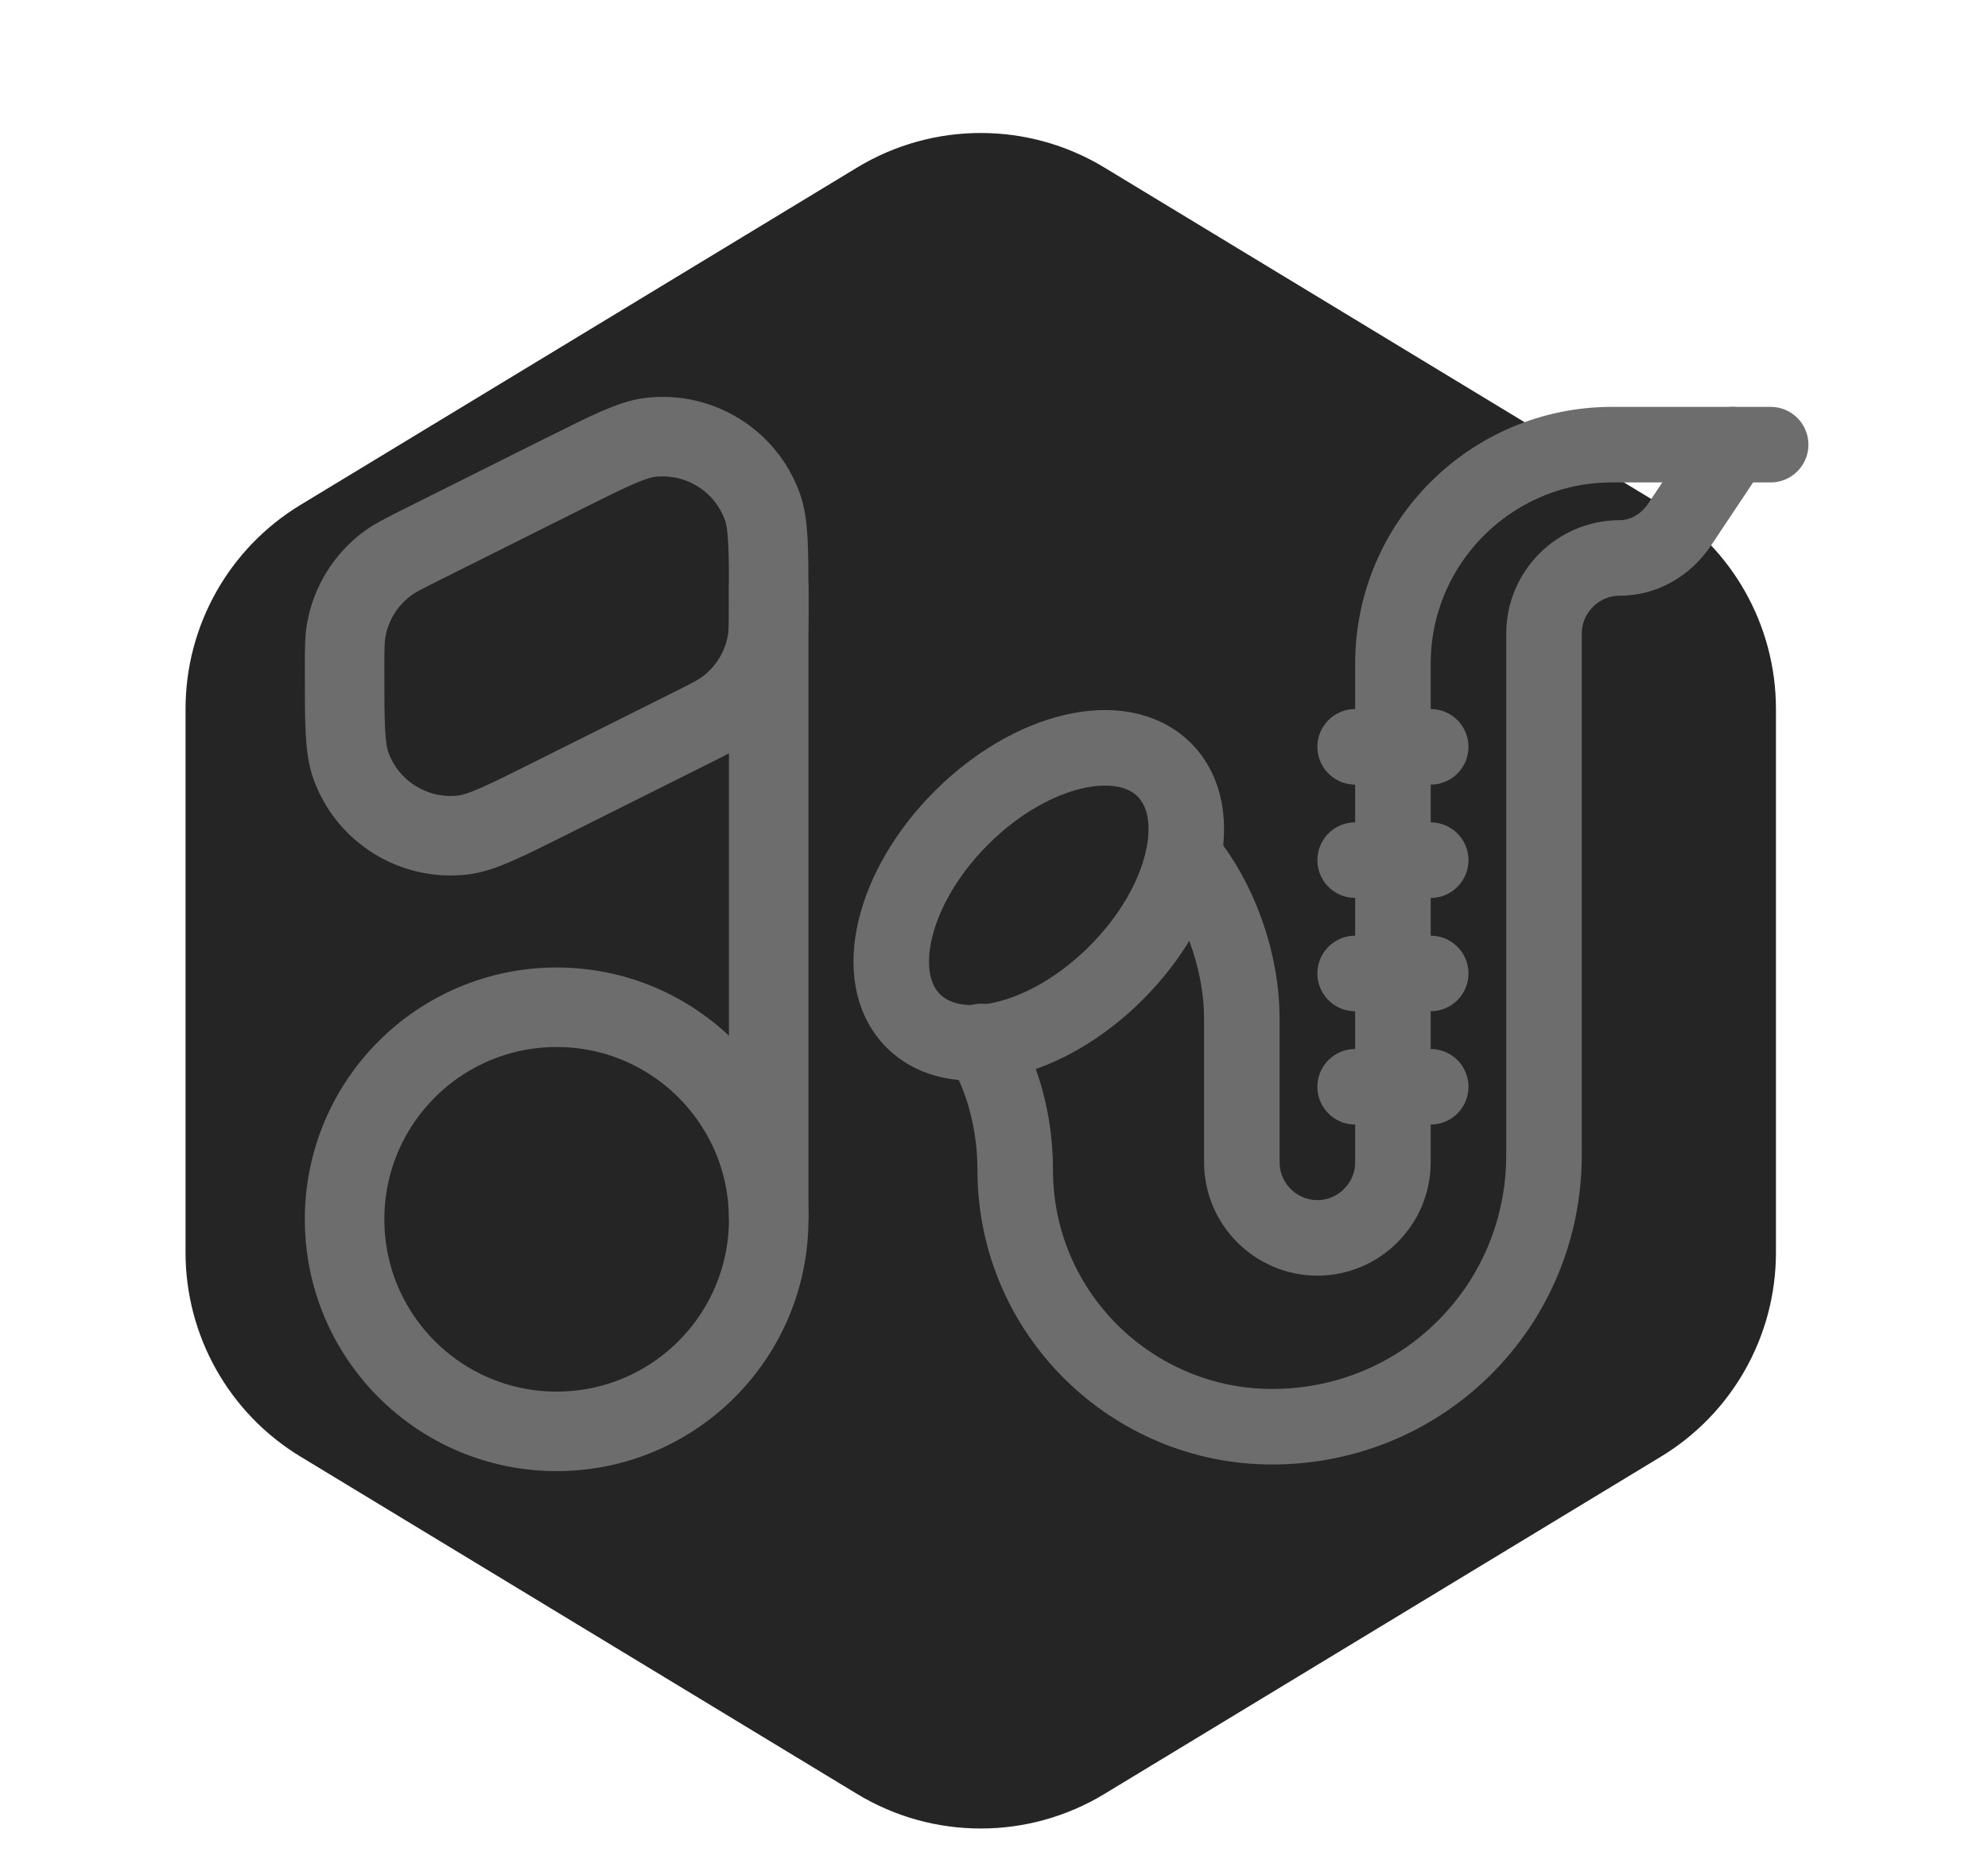
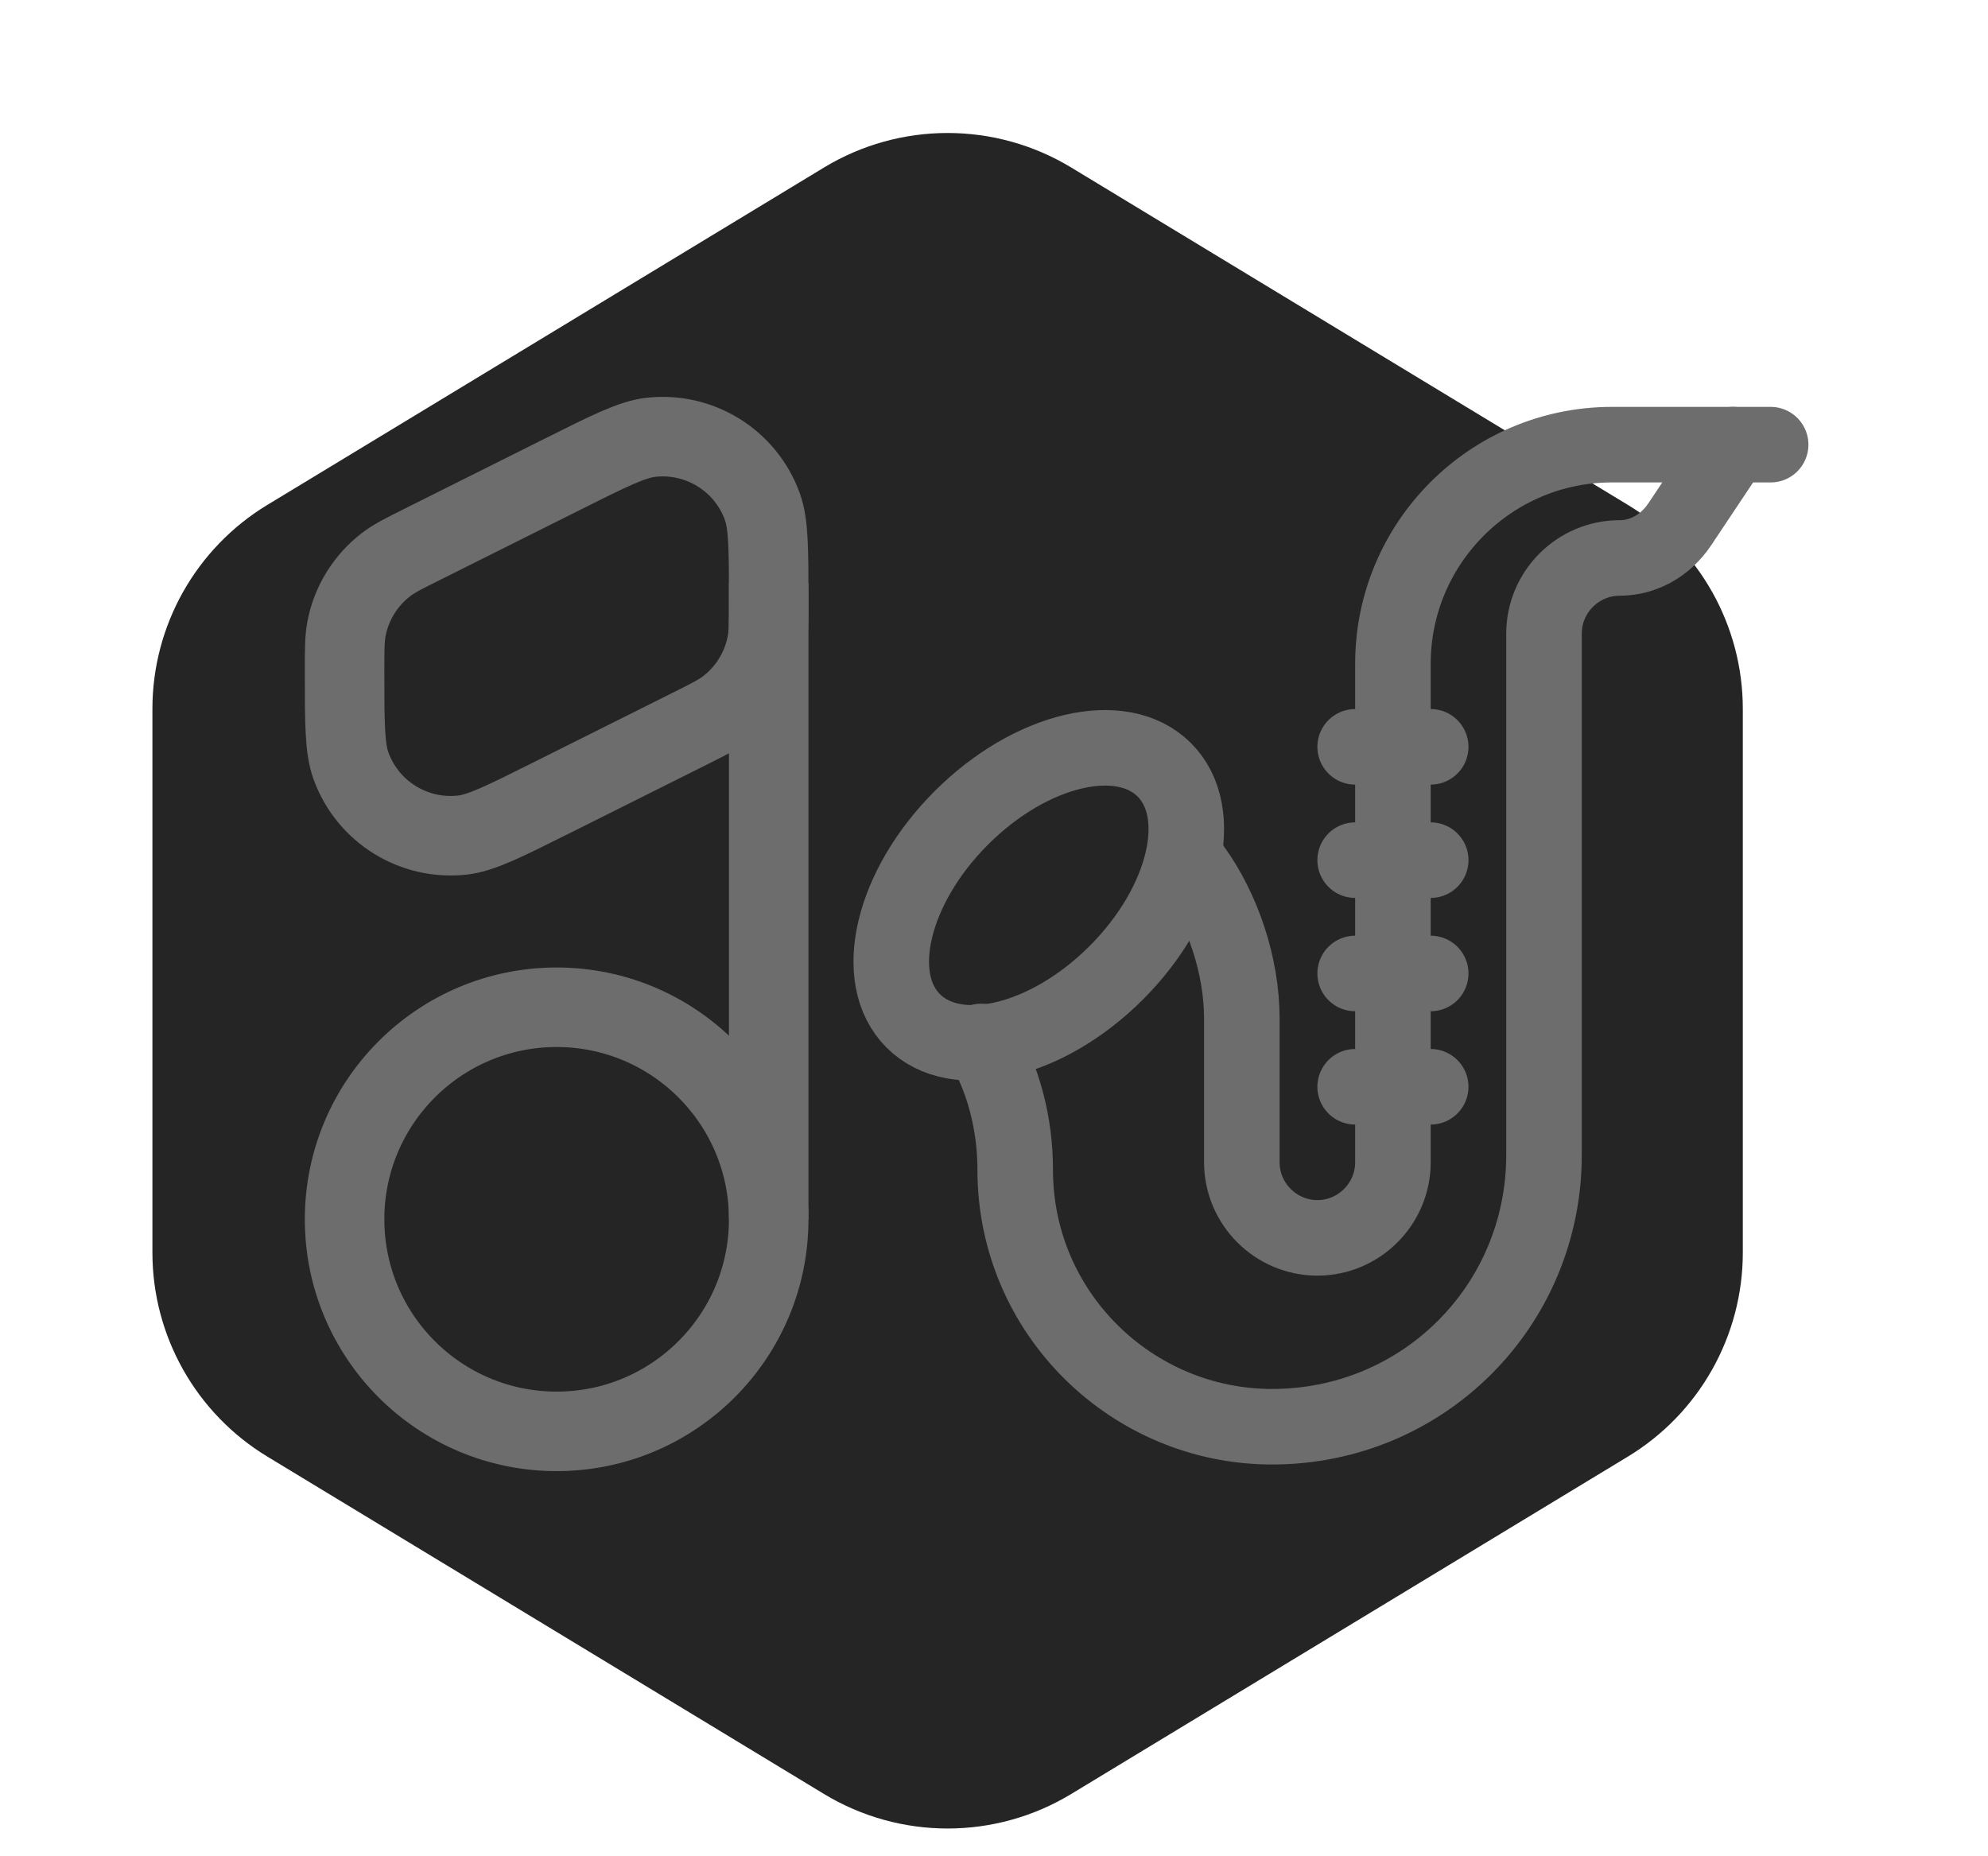
<svg xmlns="http://www.w3.org/2000/svg" viewBox="0 0 30 28">
-   <path transform="translate(2, 2) scale(1.6)" fill="#252525" d="M9.166.33a2.25 2.25 0 00-2.332 0l-5.25 3.182A2.25 2.25 0 00.5 5.436v5.128a2.25 2.25 0 001.084 1.924l5.25 3.182a2.25 2.25 0 002.332 0l5.25-3.182a2.25 2.25 0 001.084-1.924V5.436a2.25 2.25 0 00-1.084-1.924L9.166.33z">
+   <path transform="translate(1.5, 2) scale(1.6)" fill="#252525" d="M9.166.33a2.25 2.25 0 00-2.332 0l-5.25 3.182A2.25 2.25 0 00.5 5.436v5.128a2.25 2.25 0 001.084 1.924l5.25 3.182a2.25 2.25 0 002.332 0l5.25-3.182a2.25 2.25 0 001.084-1.924V5.436a2.25 2.25 0 00-1.084-1.924L9.166.33z">
  </path>
  <g transform="translate(2, 4) scale(0.8)">
    <path d="M12 18C12 20.209 10.209 22 8 22C5.791 22 4 20.209 4 18C4 15.791 5.791 14 8 14C10.209 14 12 15.791 12 18Z" stroke="#6d6d6d" stroke-width="1.5" fill="none" />
    <path d="M12 18V6" stroke="#6d6d6d" stroke-width="1.5" />
    <path d="M7.883 10.059L10.517 8.742C10.882 8.56 11.064 8.468 11.215 8.353C11.605 8.055 11.872 7.623 11.964 7.14C12 6.954 12 6.75 12 6.342C12 5.371 12 4.885 11.88 4.555C11.564 3.683 10.69 3.142 9.768 3.25C9.42 3.291 8.985 3.508 8.117 3.942L5.483 5.259C5.118 5.441 4.936 5.532 4.785 5.648C4.395 5.946 4.128 6.378 4.036 6.86C4 7.047 4 7.251 4 7.659C4 8.63 4 9.115 4.12 9.445C4.436 10.318 5.31 10.858 6.232 10.751C6.58 10.71 7.015 10.493 7.883 10.059Z" stroke="#6d6d6d" stroke-width="1.5" stroke-linecap="round" fill="none" />
  </g>
  <g transform="translate(29, 5) scale(-0.57, 0.57)">
    <ellipse transform="matrix(0.7071 -0.7071 0.7071 0.7071 -3.7059 20.9425)" cx="23.4" cy="14.9" rx="2.9" ry="4.7" fill="none" stroke="#6d6d6d" stroke-width="2" stroke-linecap="round" stroke-linejoin="round" stroke-miterlimit="10" />
    <path fill="none" stroke="#6d6d6d" stroke-width="2" stroke-linecap="round" stroke-linejoin="round" stroke-miterlimit="10" d="M4,3h4.2C11.4,3,14,5.6,14,8.8V22c0,1.1,0.9,2,2,2h0c1.1,0,2-0.9,2-2v-3.8c0-1.4,0.5-2.9,1.3-4l0.2-0.3" />
    <path fill="none" stroke="#6d6d6d" stroke-width="2" stroke-linecap="round" stroke-linejoin="round" stroke-miterlimit="10" d="M5,3l1.4,2.1C6.8,5.7,7.4,6,8,6h0c1.1,0,2,0.9,2,2v13.8c0,4,3.2,7.2,7.2,7.2h0c3.7,0,6.8-3,6.8-6.8v0 c0-1.2,0.3-2.4,0.9-3.4" />
    <line fill="none" stroke="#6d6d6d" stroke-width="2" stroke-linecap="round" stroke-linejoin="round" stroke-miterlimit="10" x1="15" y1="11" x2="13" y2="11" />
    <line fill="none" stroke="#6d6d6d" stroke-width="2" stroke-linecap="round" stroke-linejoin="round" stroke-miterlimit="10" x1="15" y1="14" x2="13" y2="14" />
    <line fill="none" stroke="#6d6d6d" stroke-width="2" stroke-linecap="round" stroke-linejoin="round" stroke-miterlimit="10" x1="15" y1="17" x2="13" y2="17" />
    <line fill="none" stroke="#6d6d6d" stroke-width="2" stroke-linecap="round" stroke-linejoin="round" stroke-miterlimit="10" x1="15" y1="20" x2="13" y2="20" />
  </g>
</svg>
